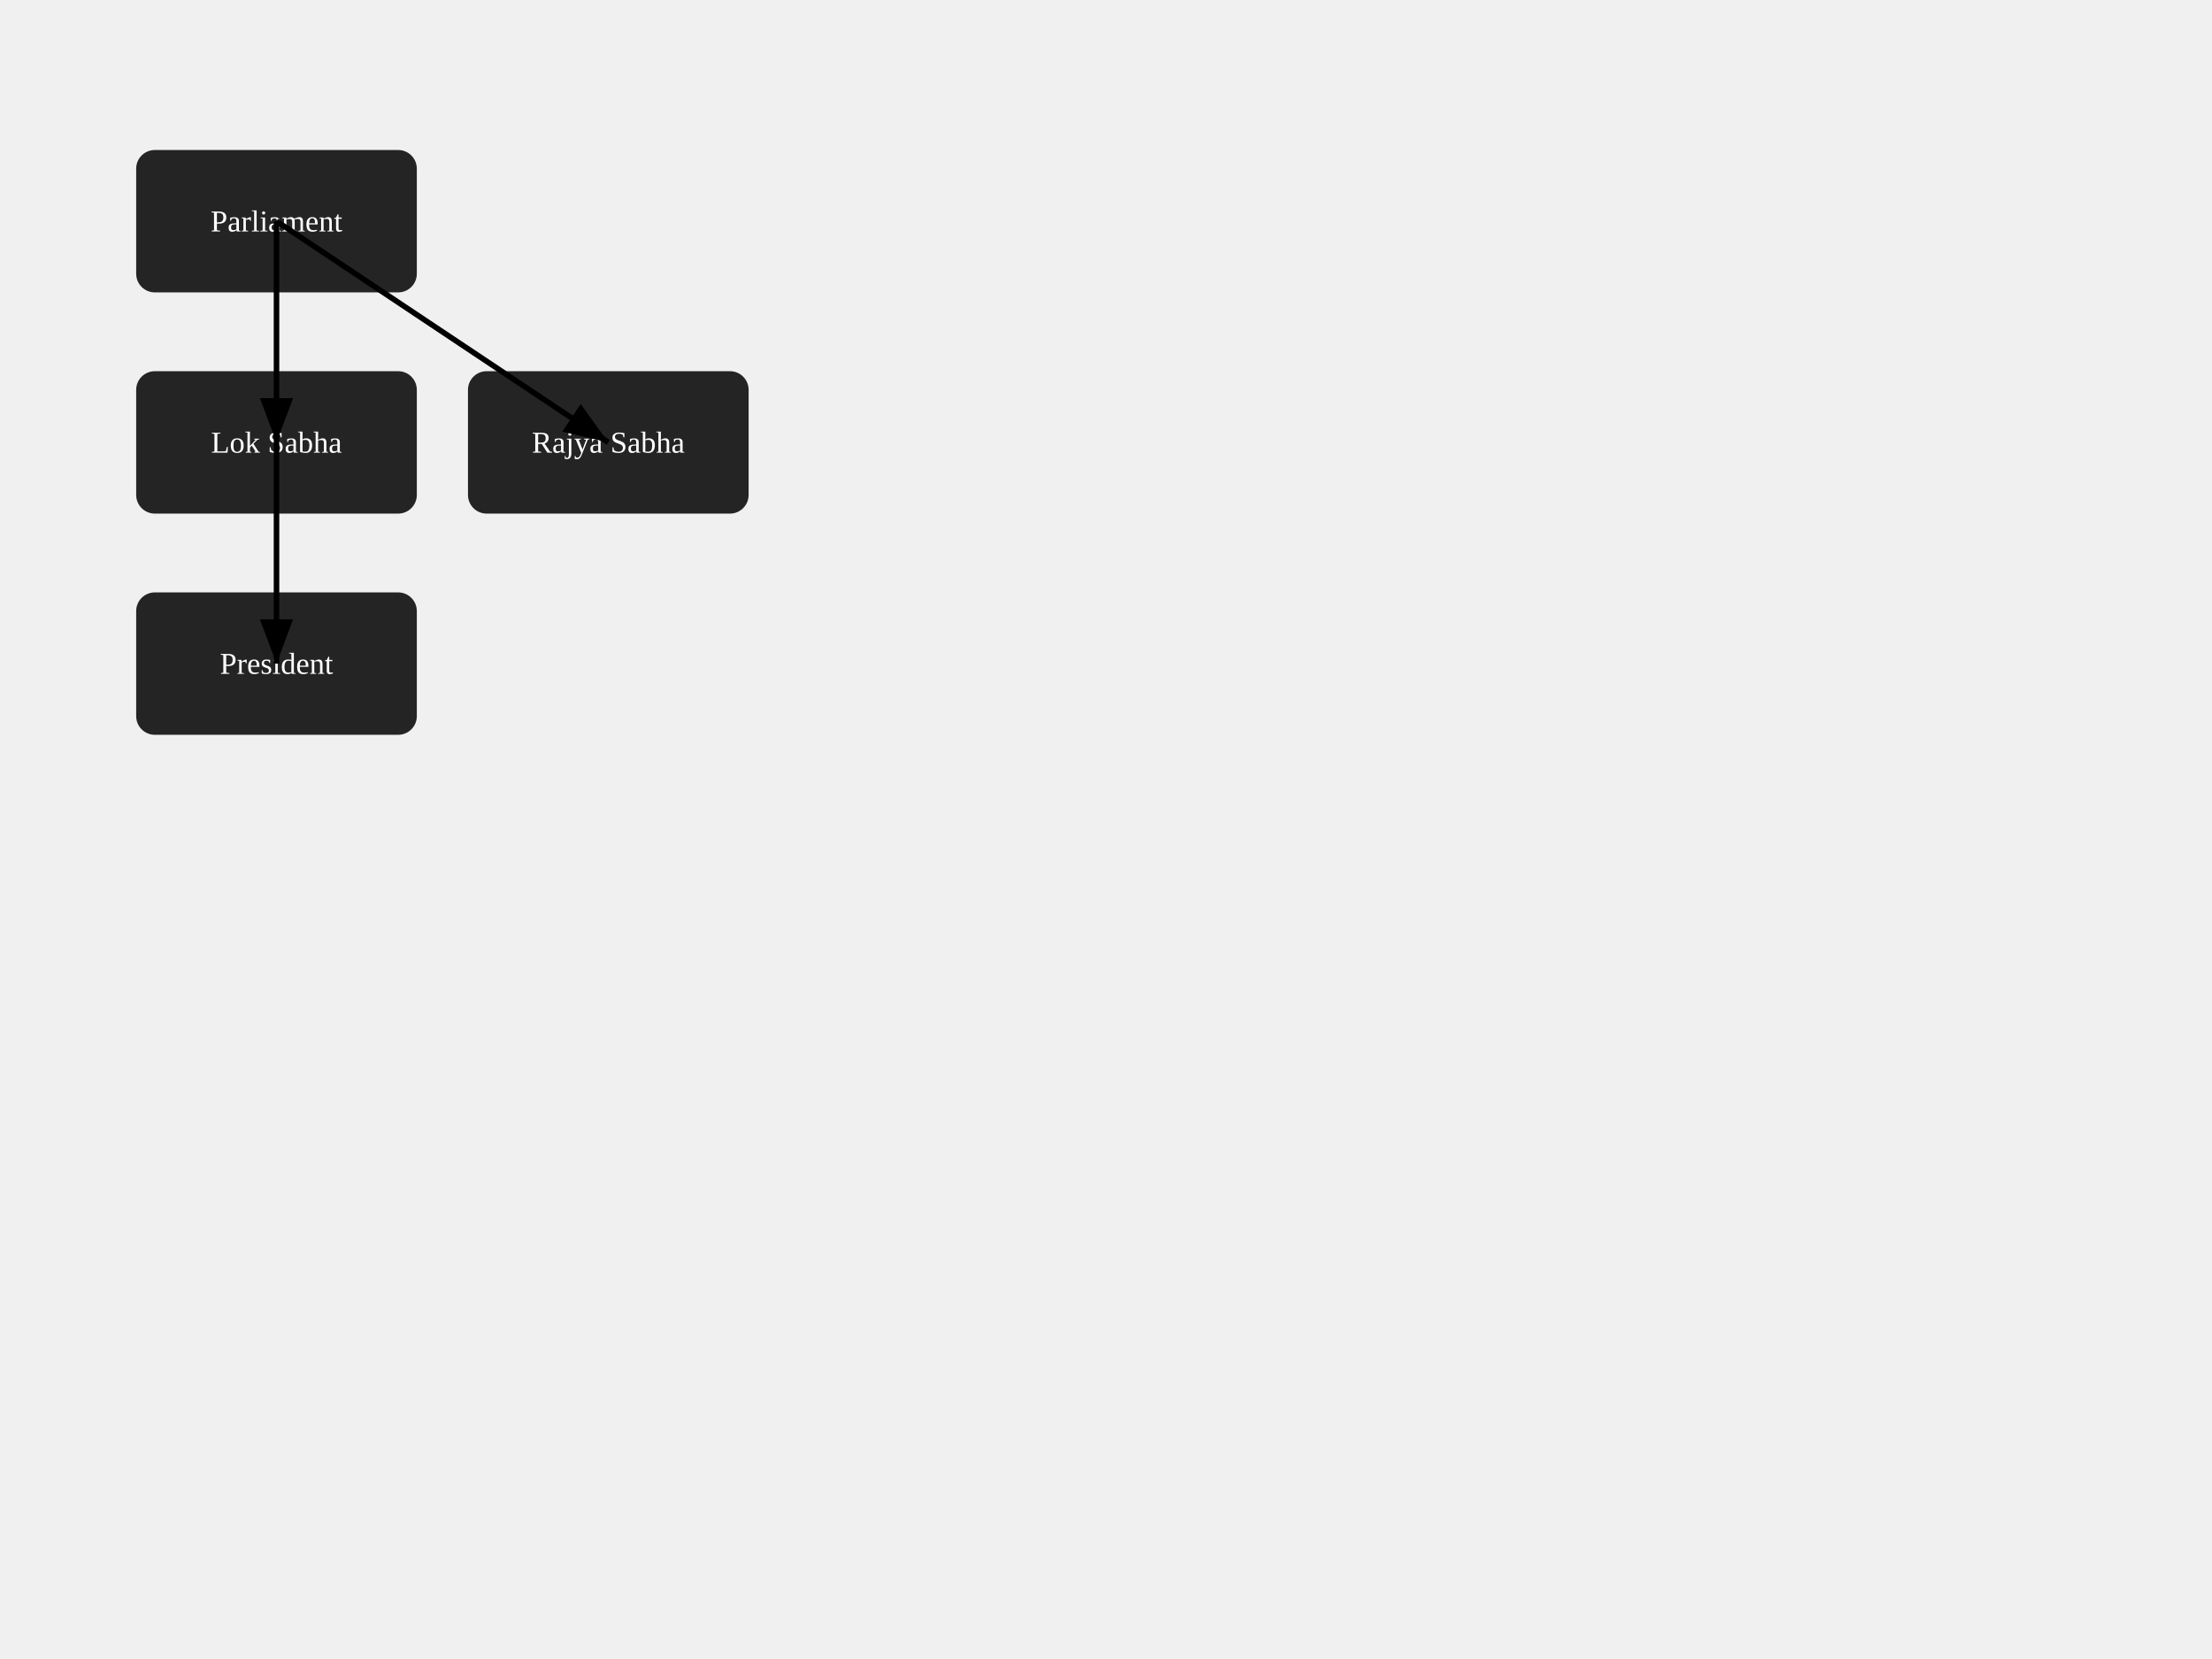
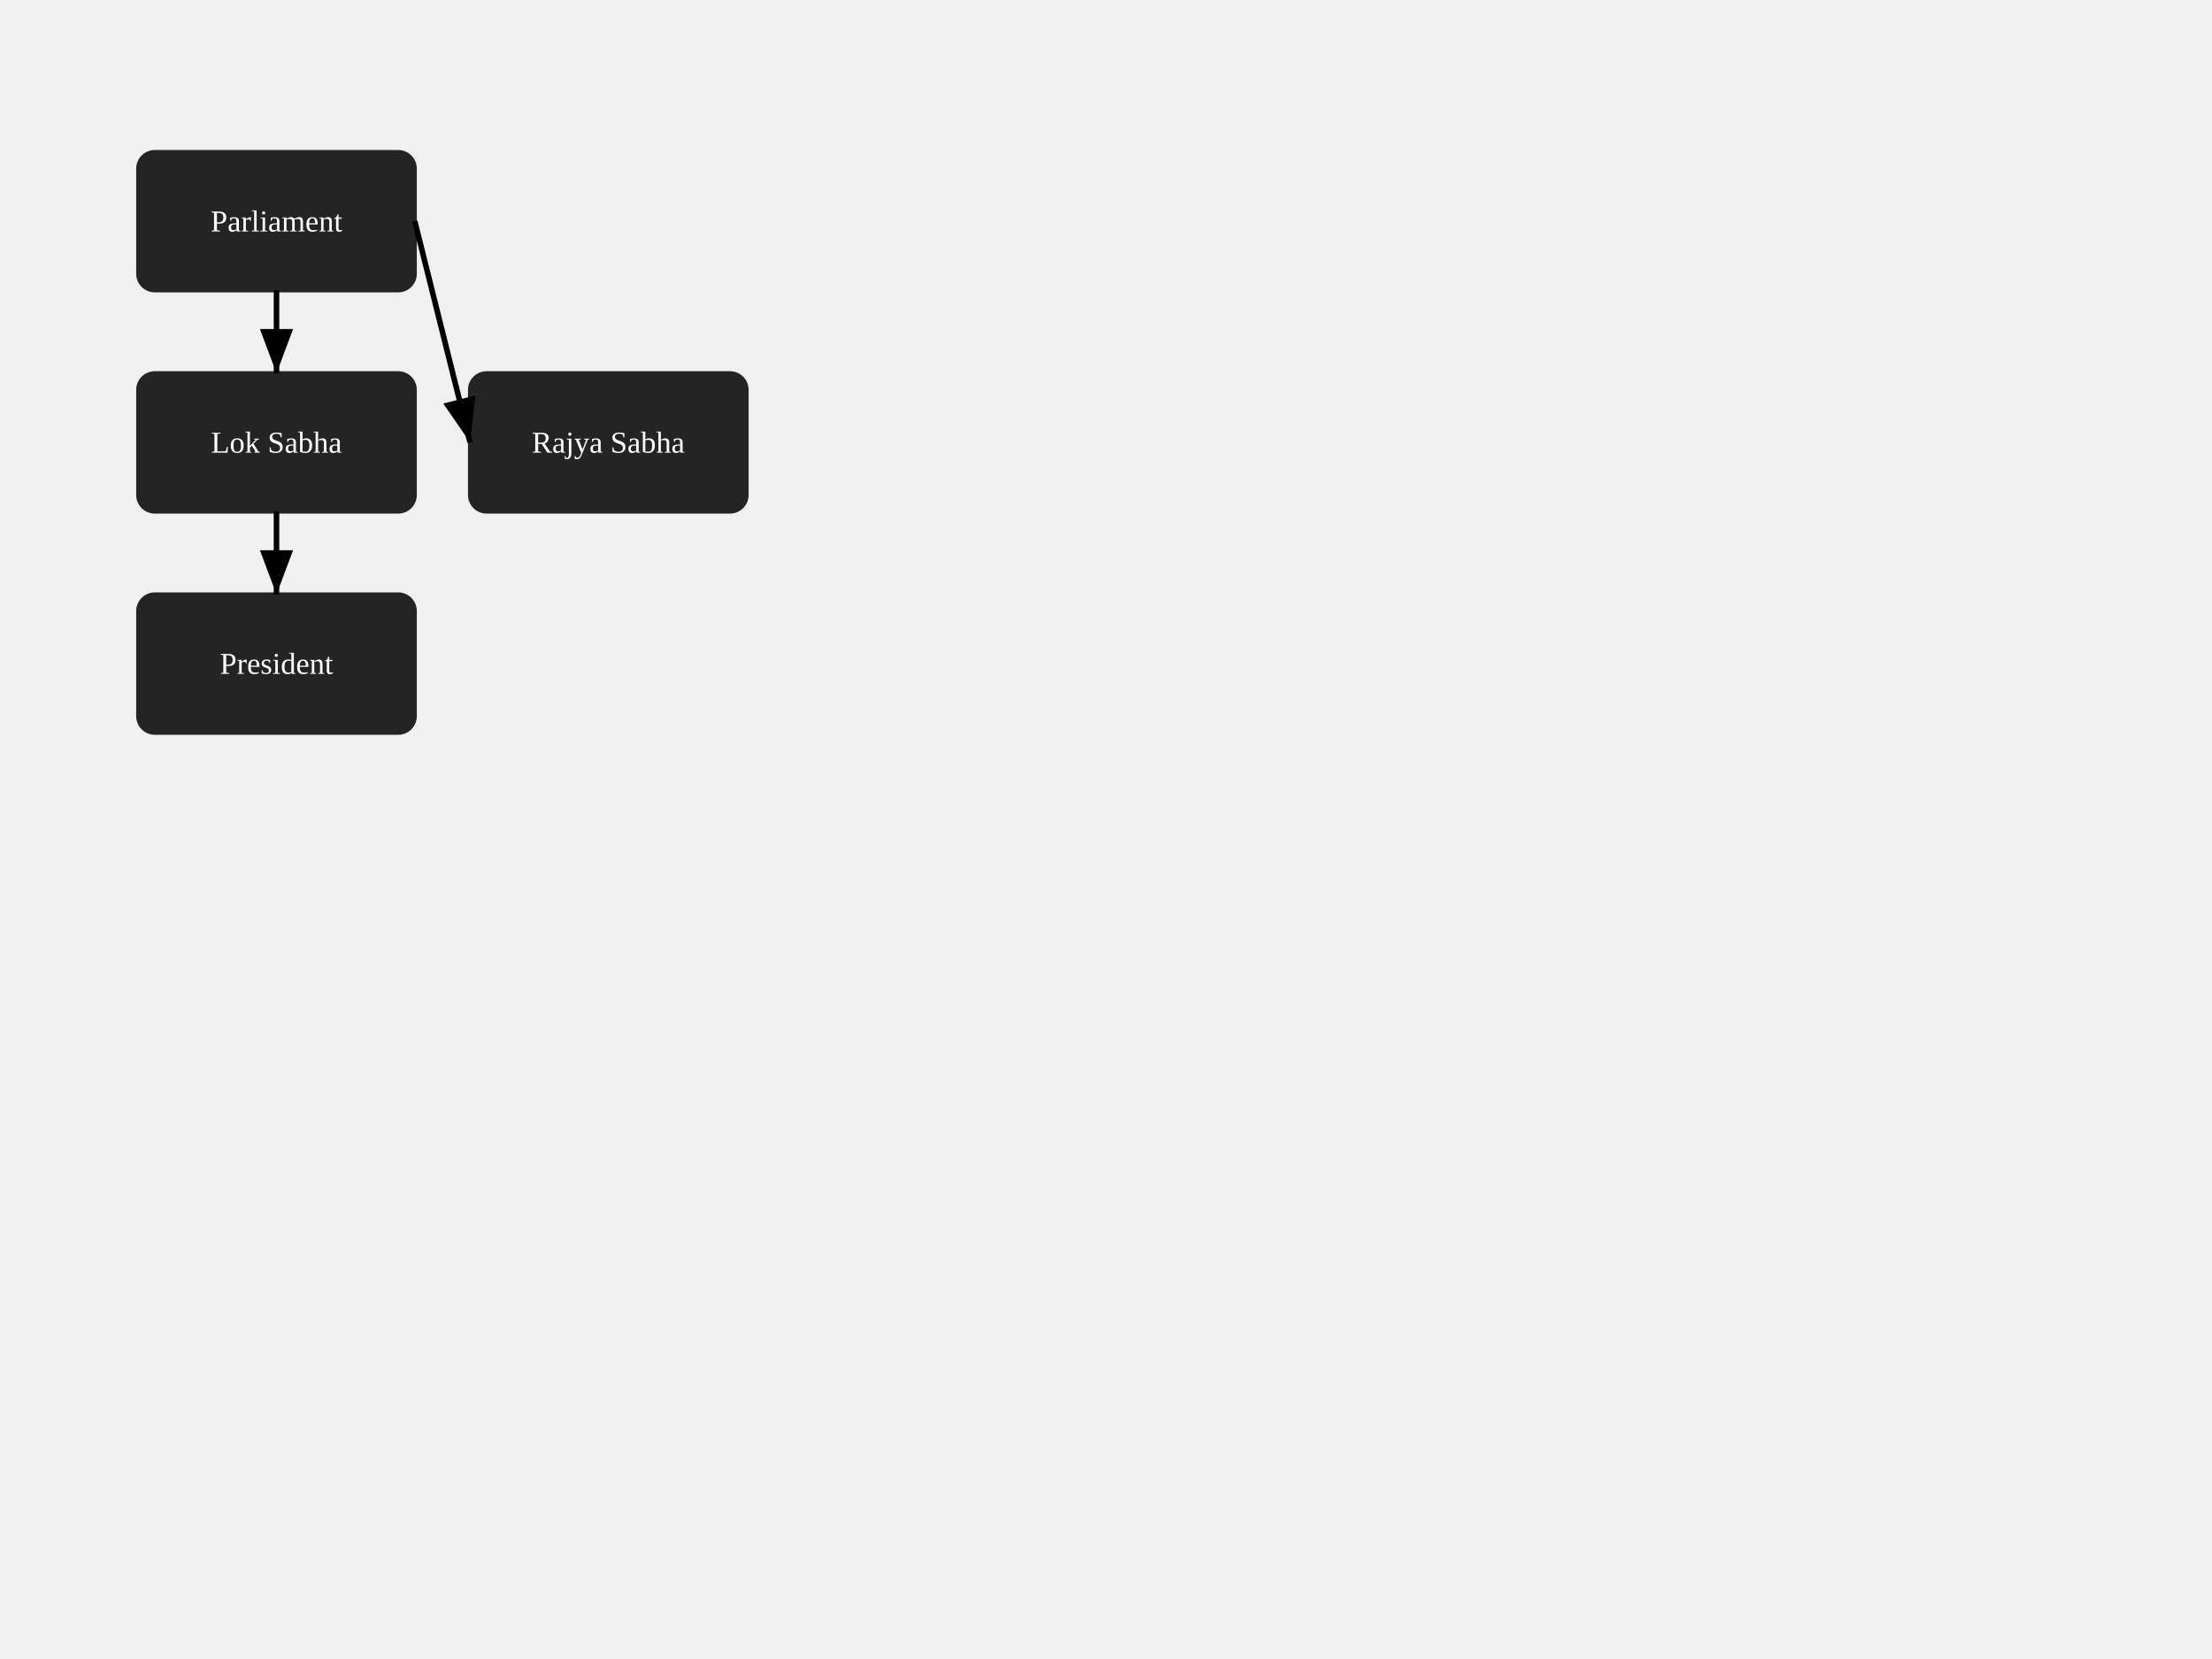
<svg xmlns="http://www.w3.org/2000/svg" viewBox="0 0 800 600" width="800" height="600" role="img">
  <defs>
    <marker id="arrowhead" markerWidth="8" markerHeight="6" refX="8" refY="3" orient="auto">
      <polygon points="0 0, 8 3, 0 6" fill="currentColor" />
    </marker>
  </defs>
  <g id="diagram-root">
    <g id="diagram-nodes">
      <rect id="node-parliament" data-oedu-role="selectable" data-oedu-interactive="true" aria-label="Parliament" x="50" y="55" width="100" height="50" rx="6" fill="currentColor" opacity="0.85" stroke="currentColor" stroke-width="1.5" />
      <text x="100" y="80" text-anchor="middle" dominant-baseline="central" font-size="11" fill="white">Parliament</text>
      <rect id="node-lok-sabha" data-oedu-role="selectable" data-oedu-interactive="true" aria-label="Lok Sabha" x="50" y="135" width="100" height="50" rx="6" fill="currentColor" opacity="0.85" stroke="currentColor" stroke-width="1.5" />
      <text x="100" y="160" text-anchor="middle" dominant-baseline="central" font-size="11" fill="white">Lok Sabha</text>
      <rect id="node-rajya-sabha" data-oedu-role="selectable" data-oedu-interactive="true" aria-label="Rajya Sabha" x="170" y="135" width="100" height="50" rx="6" fill="currentColor" opacity="0.85" stroke="currentColor" stroke-width="1.5" />
      <text x="220" y="160" text-anchor="middle" dominant-baseline="central" font-size="11" fill="white">Rajya Sabha</text>
      <rect id="node-president" data-oedu-role="selectable" data-oedu-interactive="true" aria-label="President" x="50" y="215" width="100" height="50" rx="6" fill="currentColor" opacity="0.85" stroke="currentColor" stroke-width="1.5" />
      <text x="100" y="240" text-anchor="middle" dominant-baseline="central" font-size="11" fill="white">President</text>
-       <path id="edge-parliament-lok-sabha" data-oedu-role="selectable" data-oedu-interactive="true" aria-label="parliament contains lok-sabha" data-oedu-relationship="contains" d="M100,80 L100,160" marker-end="url(#arrowhead)" stroke="currentColor" stroke-width="2" fill="none" />
-       <path id="edge-parliament-rajya-sabha" data-oedu-role="selectable" data-oedu-interactive="true" aria-label="parliament contains rajya-sabha" data-oedu-relationship="contains" d="M100,80 L220,160" marker-end="url(#arrowhead)" stroke="currentColor" stroke-width="2" fill="none" />
-       <path id="edge-lok-sabha-president" data-oedu-role="selectable" data-oedu-interactive="true" aria-label="lok-sabha part-of president" data-oedu-relationship="part-of" d="M100,160 L100,240" marker-end="url(#arrowhead)" stroke="currentColor" stroke-width="2" fill="none" />
+       <path id="edge-parliament-lok-sabha" data-oedu-role="selectable" data-oedu-interactive="true" aria-label="parliament contains lok-sabha" data-oedu-relationship="contains" d="M100,105 L100,135" marker-end="url(#arrowhead)" stroke="currentColor" stroke-width="2" fill="none" />
+       <path id="edge-parliament-rajya-sabha" data-oedu-role="selectable" data-oedu-interactive="true" aria-label="parliament contains rajya-sabha" data-oedu-relationship="contains" d="M150,80 L170,160" marker-end="url(#arrowhead)" stroke="currentColor" stroke-width="2" fill="none" />
+       <path id="edge-lok-sabha-president" data-oedu-role="selectable" data-oedu-interactive="true" aria-label="lok-sabha part-of president" data-oedu-relationship="part-of" d="M100,185 L100,215" marker-end="url(#arrowhead)" stroke="currentColor" stroke-width="2" fill="none" />
    </g>
  </g>
</svg>
